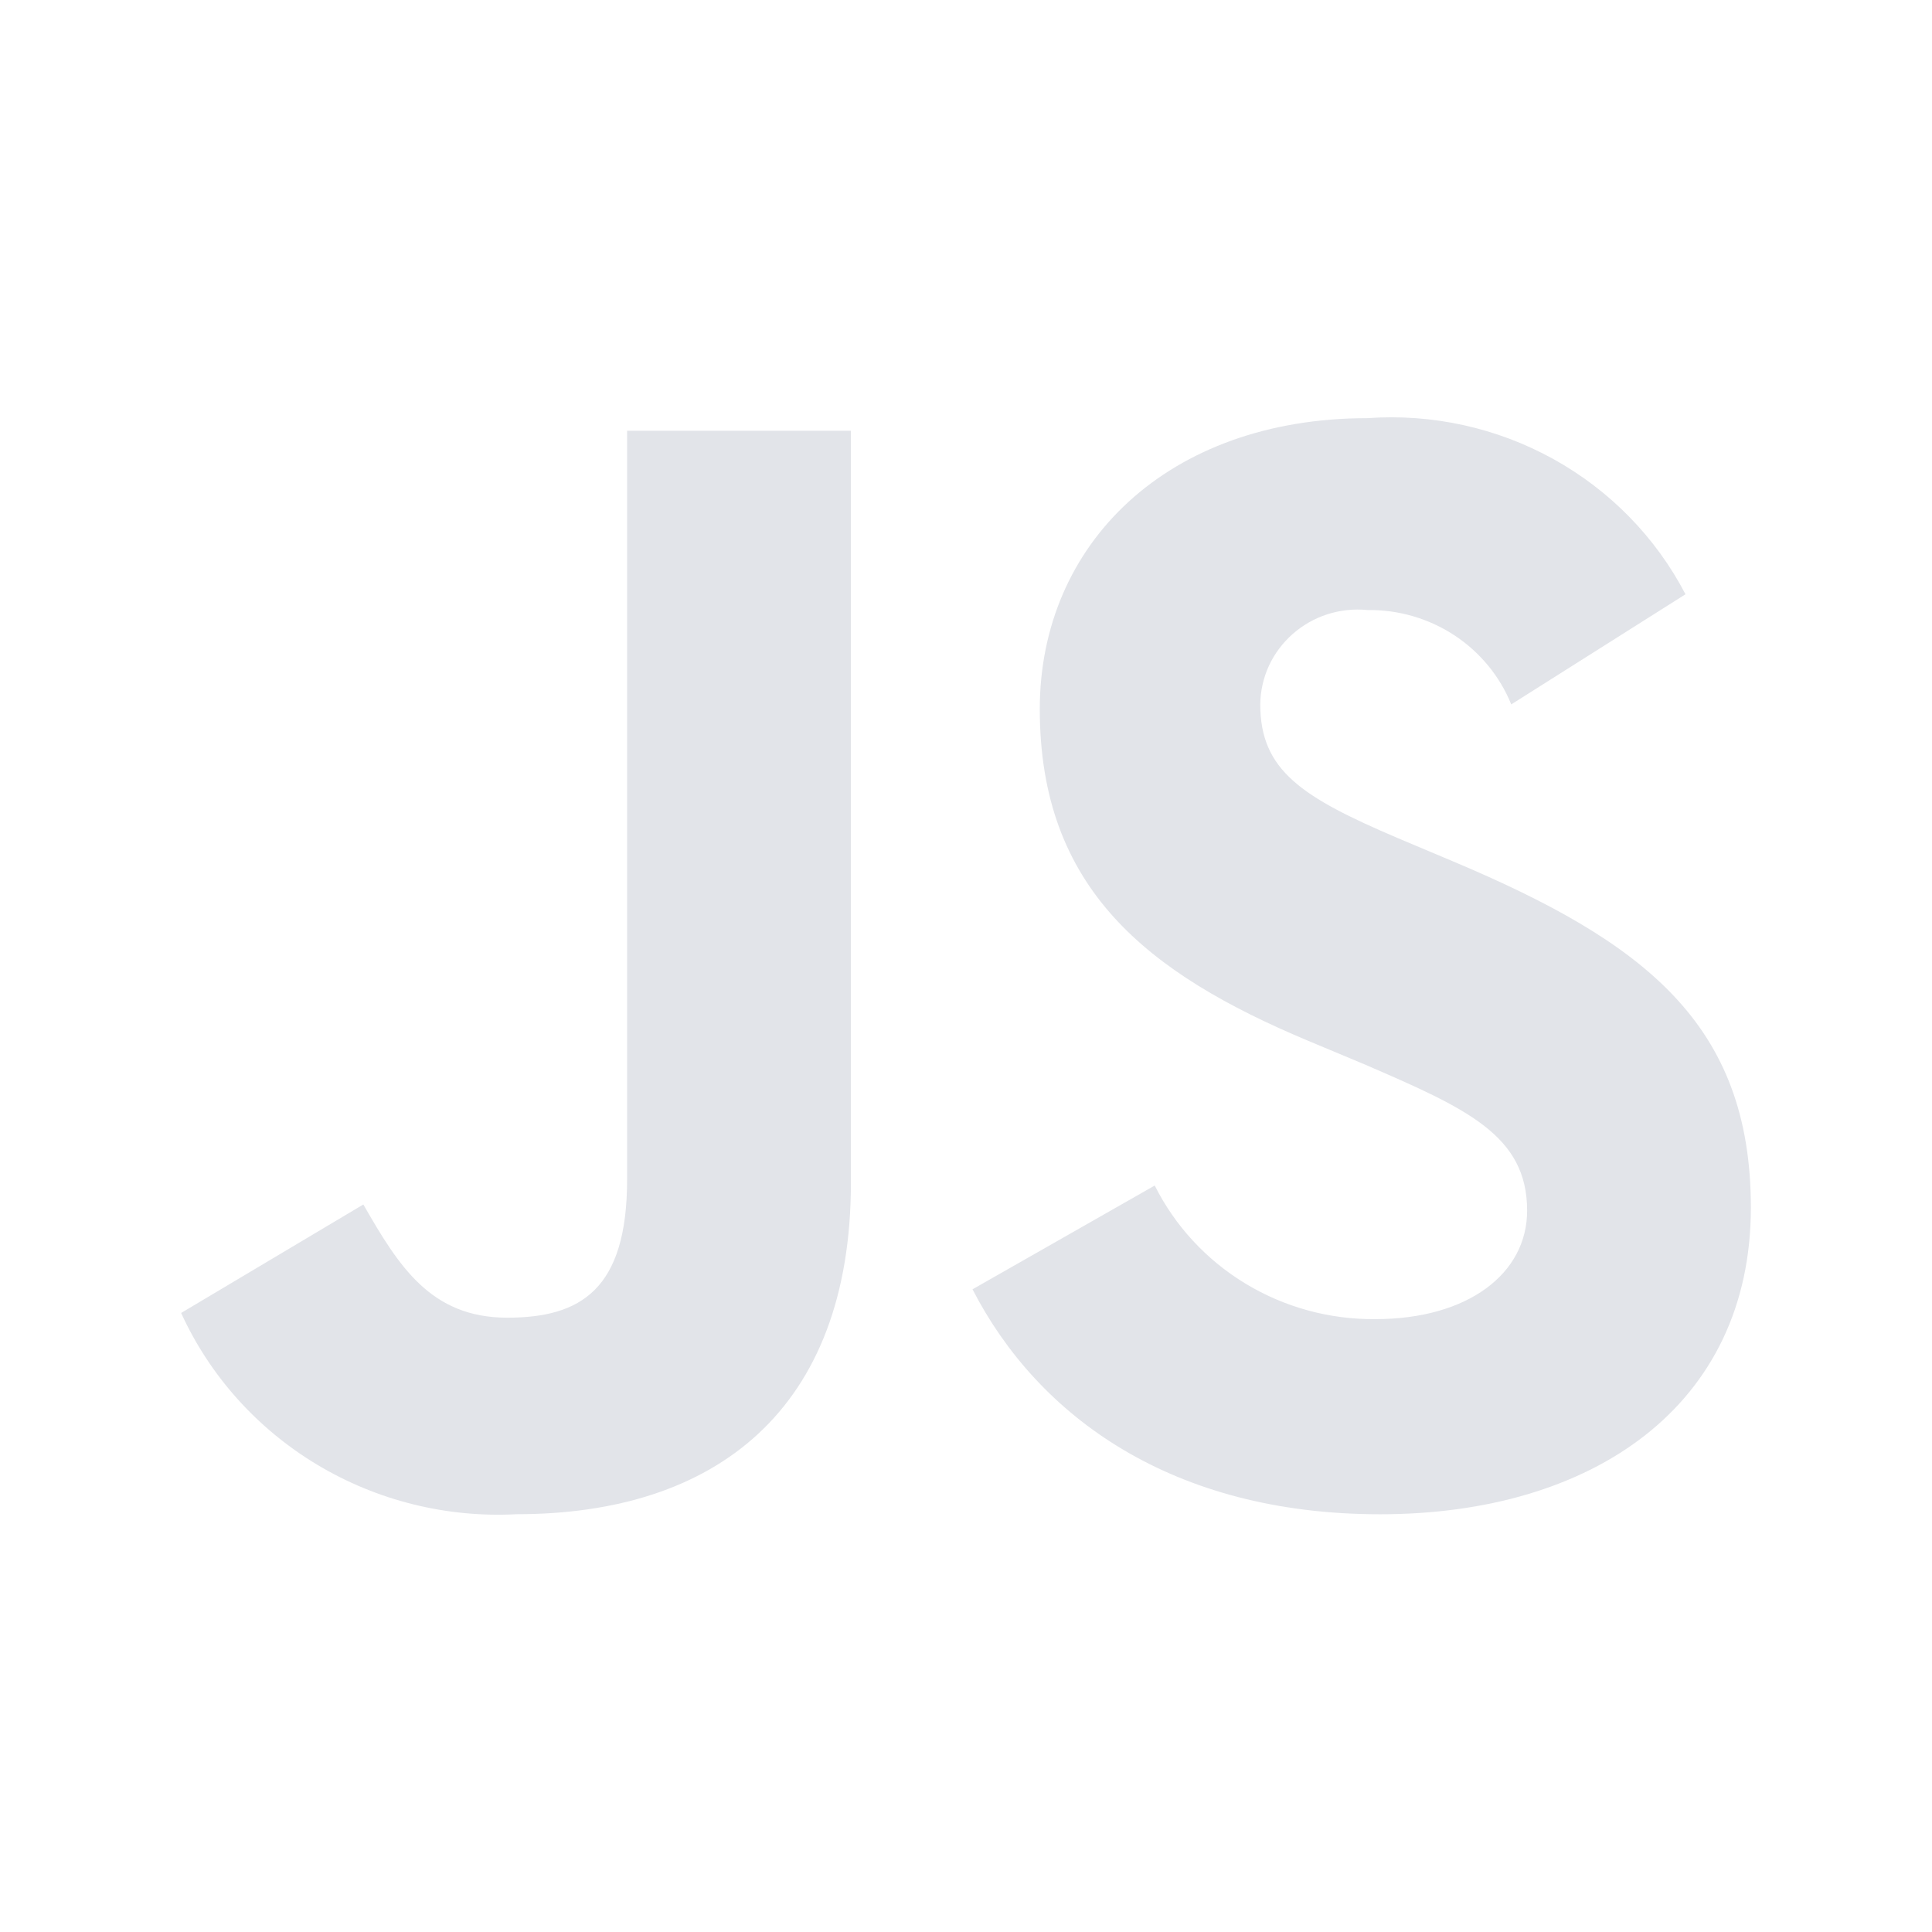
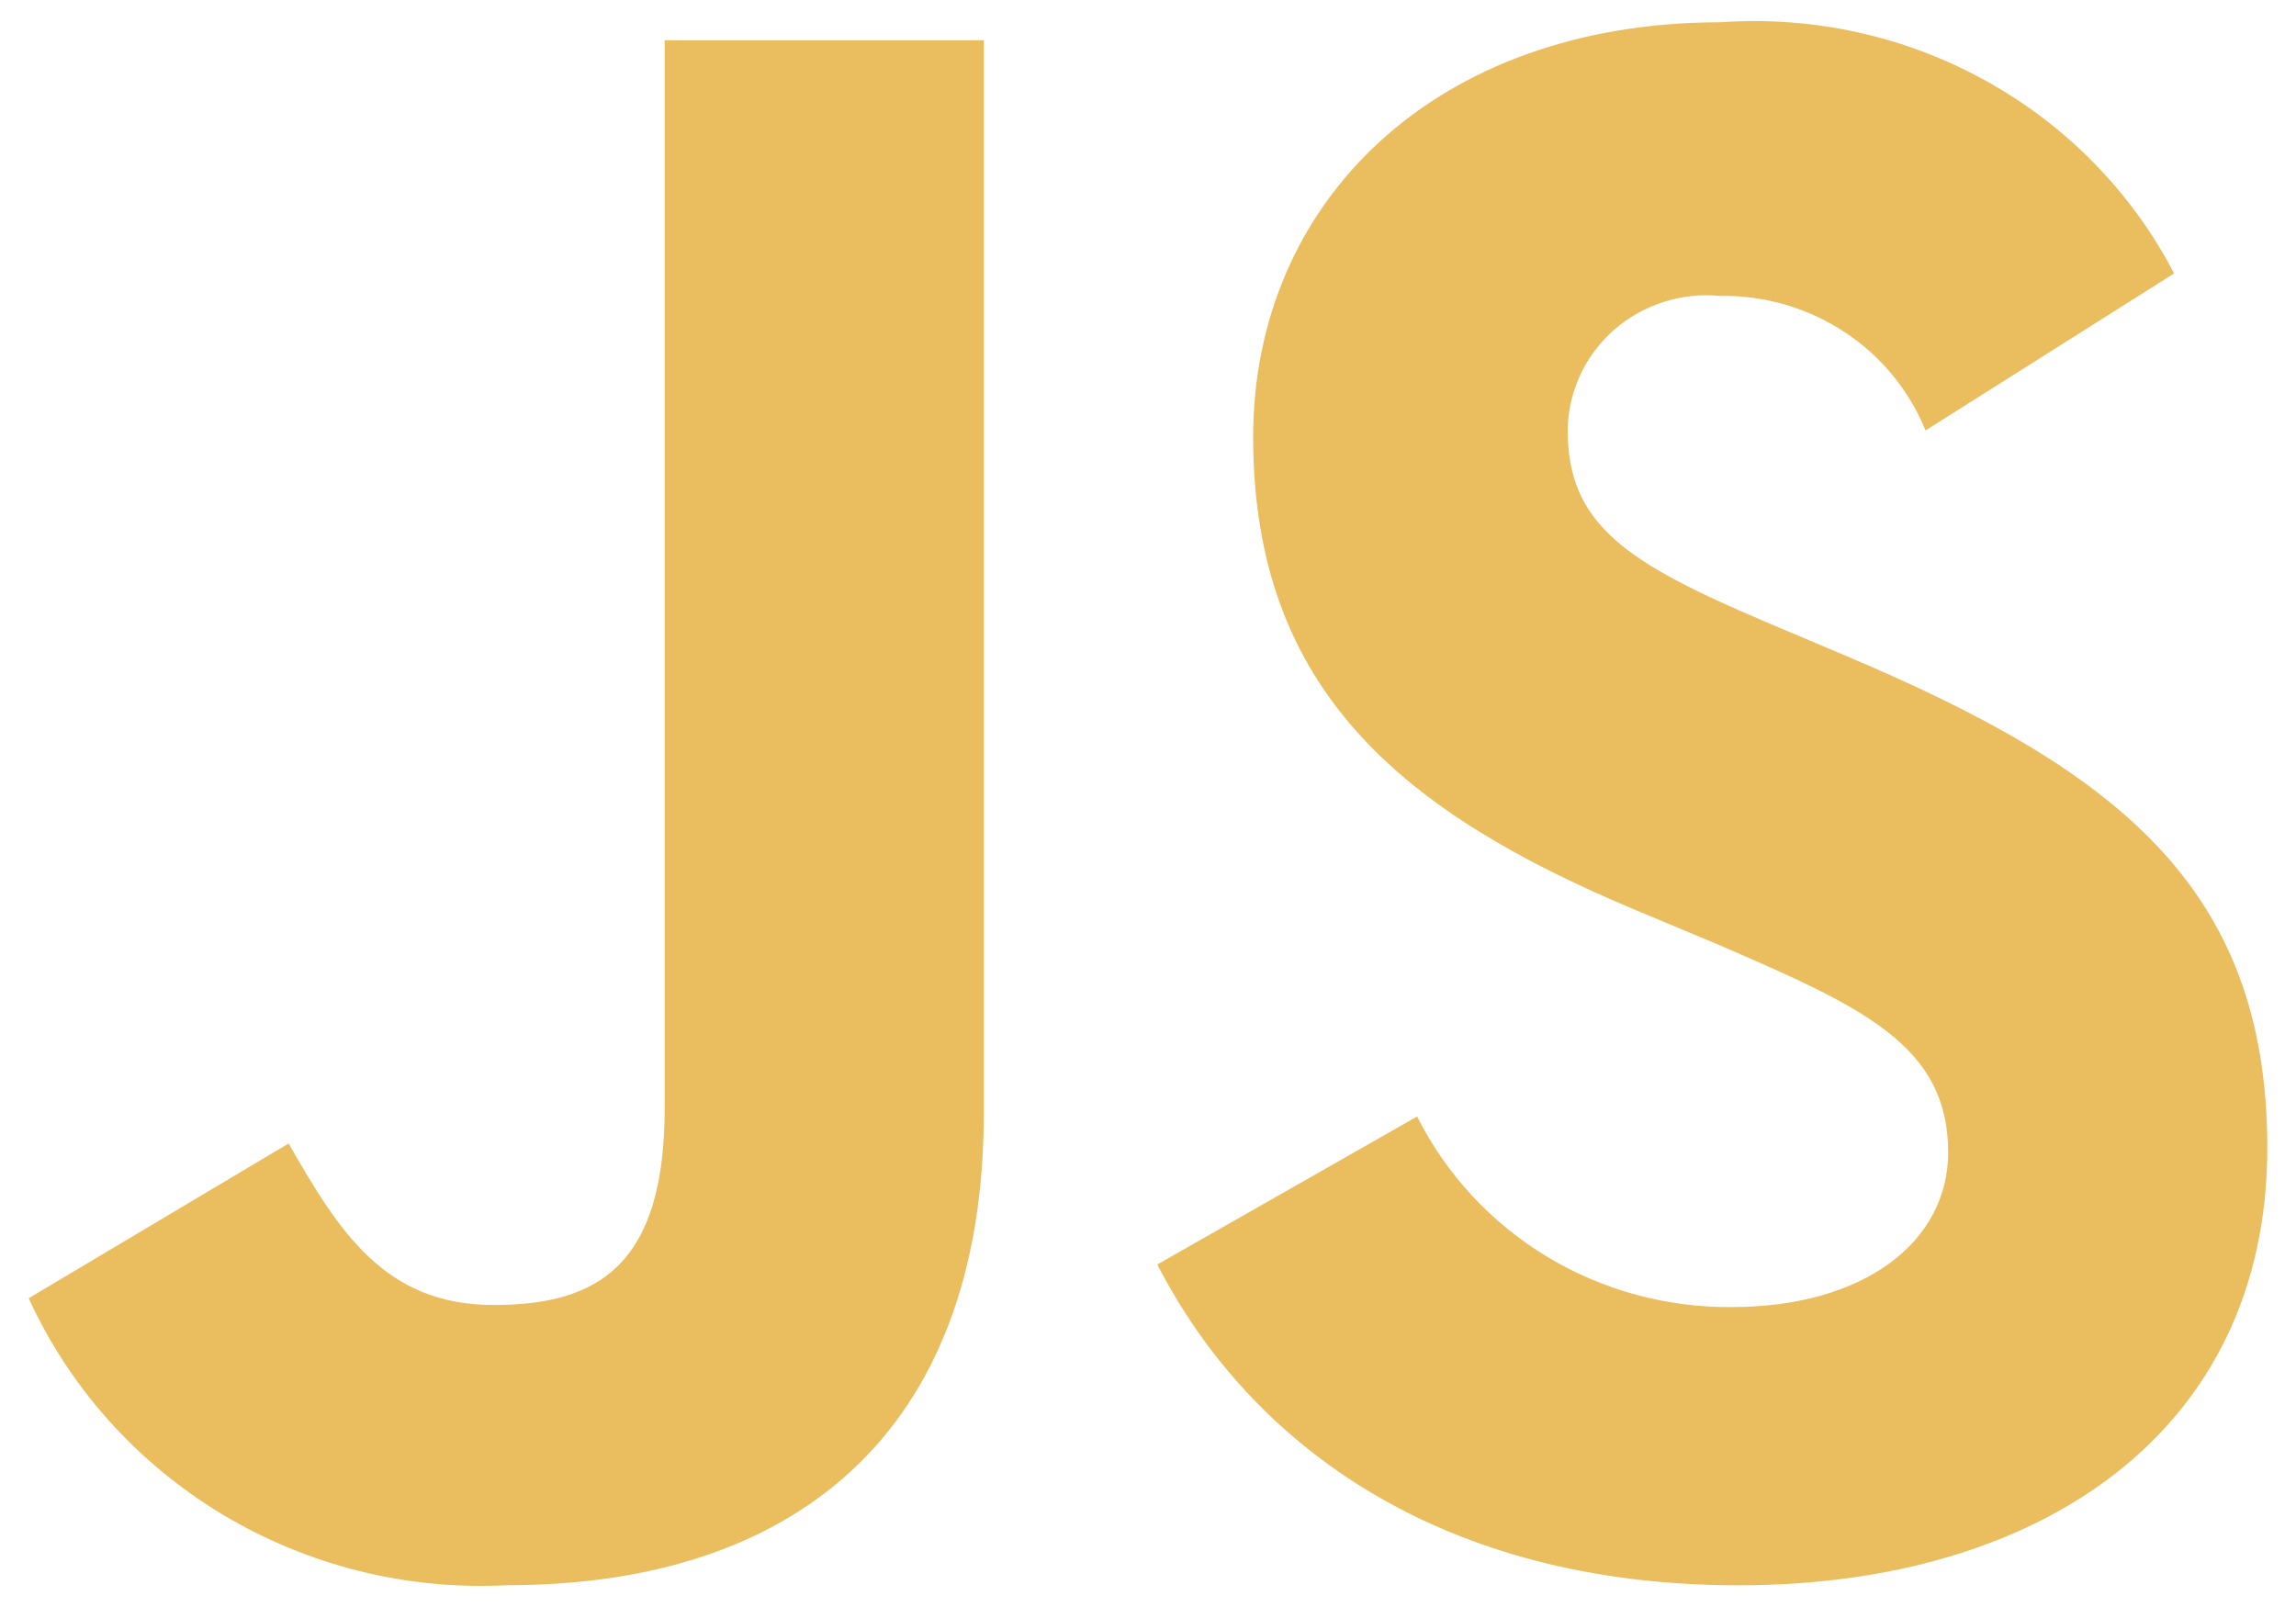
- <svg xmlns="http://www.w3.org/2000/svg" width="32" height="32" viewBox="0 0 32 32" fill="none">
-   <path d="M3 21.747L6.018 19.95C6.601 20.966 7.131 21.825 8.401 21.825C9.619 21.825 10.387 21.359 10.387 19.533V7.135H14.094V19.584C14.094 23.361 11.843 25.08 8.561 25.08C7.4 25.142 6.248 24.856 5.255 24.261C4.263 23.666 3.476 22.79 3 21.747ZM16.108 21.355L19.126 19.636C19.461 20.305 19.982 20.869 20.628 21.26C21.275 21.652 22.02 21.856 22.779 21.849C24.315 21.849 25.294 21.094 25.294 20.052C25.294 18.802 24.288 18.358 22.593 17.626L21.67 17.24C18.996 16.12 17.222 14.714 17.222 11.744C17.222 9.009 19.34 6.926 22.649 6.926C23.721 6.849 24.793 7.085 25.73 7.604C26.667 8.123 27.427 8.902 27.917 9.843L25.031 11.667C24.842 11.2 24.512 10.8 24.087 10.521C23.661 10.242 23.16 10.097 22.648 10.104C22.425 10.082 22.2 10.106 21.987 10.174C21.774 10.242 21.578 10.354 21.411 10.501C21.244 10.648 21.11 10.827 21.017 11.028C20.925 11.229 20.876 11.447 20.874 11.667C20.874 12.761 21.562 13.203 23.15 13.881L24.076 14.271C27.227 15.6 29 16.954 29 20.001C29 23.283 26.379 25.081 22.859 25.081C19.417 25.081 17.193 23.465 16.108 21.355Z" fill="#E2E4E9" />
+ <svg xmlns="http://www.w3.org/2000/svg" width="20" height="14" viewBox="0 0 20 14" fill="none">
+   <path d="M0.25 11.31L2.514 9.962C2.951 10.724 3.348 11.369 4.301 11.369C5.214 11.369 5.79 11.019 5.79 9.65V0.351H8.57V9.688C8.57 12.52 6.883 13.81 4.42 13.81C3.55 13.856 2.686 13.642 1.942 13.196C1.197 12.749 0.607 12.092 0.25 11.31ZM10.081 11.016L12.344 9.727C12.596 10.229 12.987 10.651 13.471 10.945C13.956 11.239 14.515 11.392 15.084 11.387C16.236 11.387 16.97 10.82 16.97 10.039C16.97 9.101 16.216 8.769 14.945 8.22L14.252 7.93C12.247 7.09 10.916 6.035 10.916 3.808C10.916 1.757 12.505 0.194 14.987 0.194C15.791 0.137 16.595 0.314 17.297 0.703C18 1.092 18.571 1.676 18.938 2.382L16.773 3.75C16.631 3.4 16.384 3.1 16.065 2.891C15.746 2.681 15.37 2.572 14.986 2.578C14.819 2.562 14.65 2.579 14.49 2.631C14.331 2.682 14.183 2.765 14.058 2.875C13.933 2.986 13.832 3.12 13.763 3.271C13.694 3.422 13.657 3.585 13.656 3.75C13.656 4.571 14.172 4.902 15.362 5.41L16.057 5.704C18.42 6.7 19.75 7.716 19.75 10.001C19.75 12.462 17.785 13.811 15.144 13.811C12.562 13.811 10.895 12.599 10.081 11.016Z" fill="#EABD5F" />
</svg>
